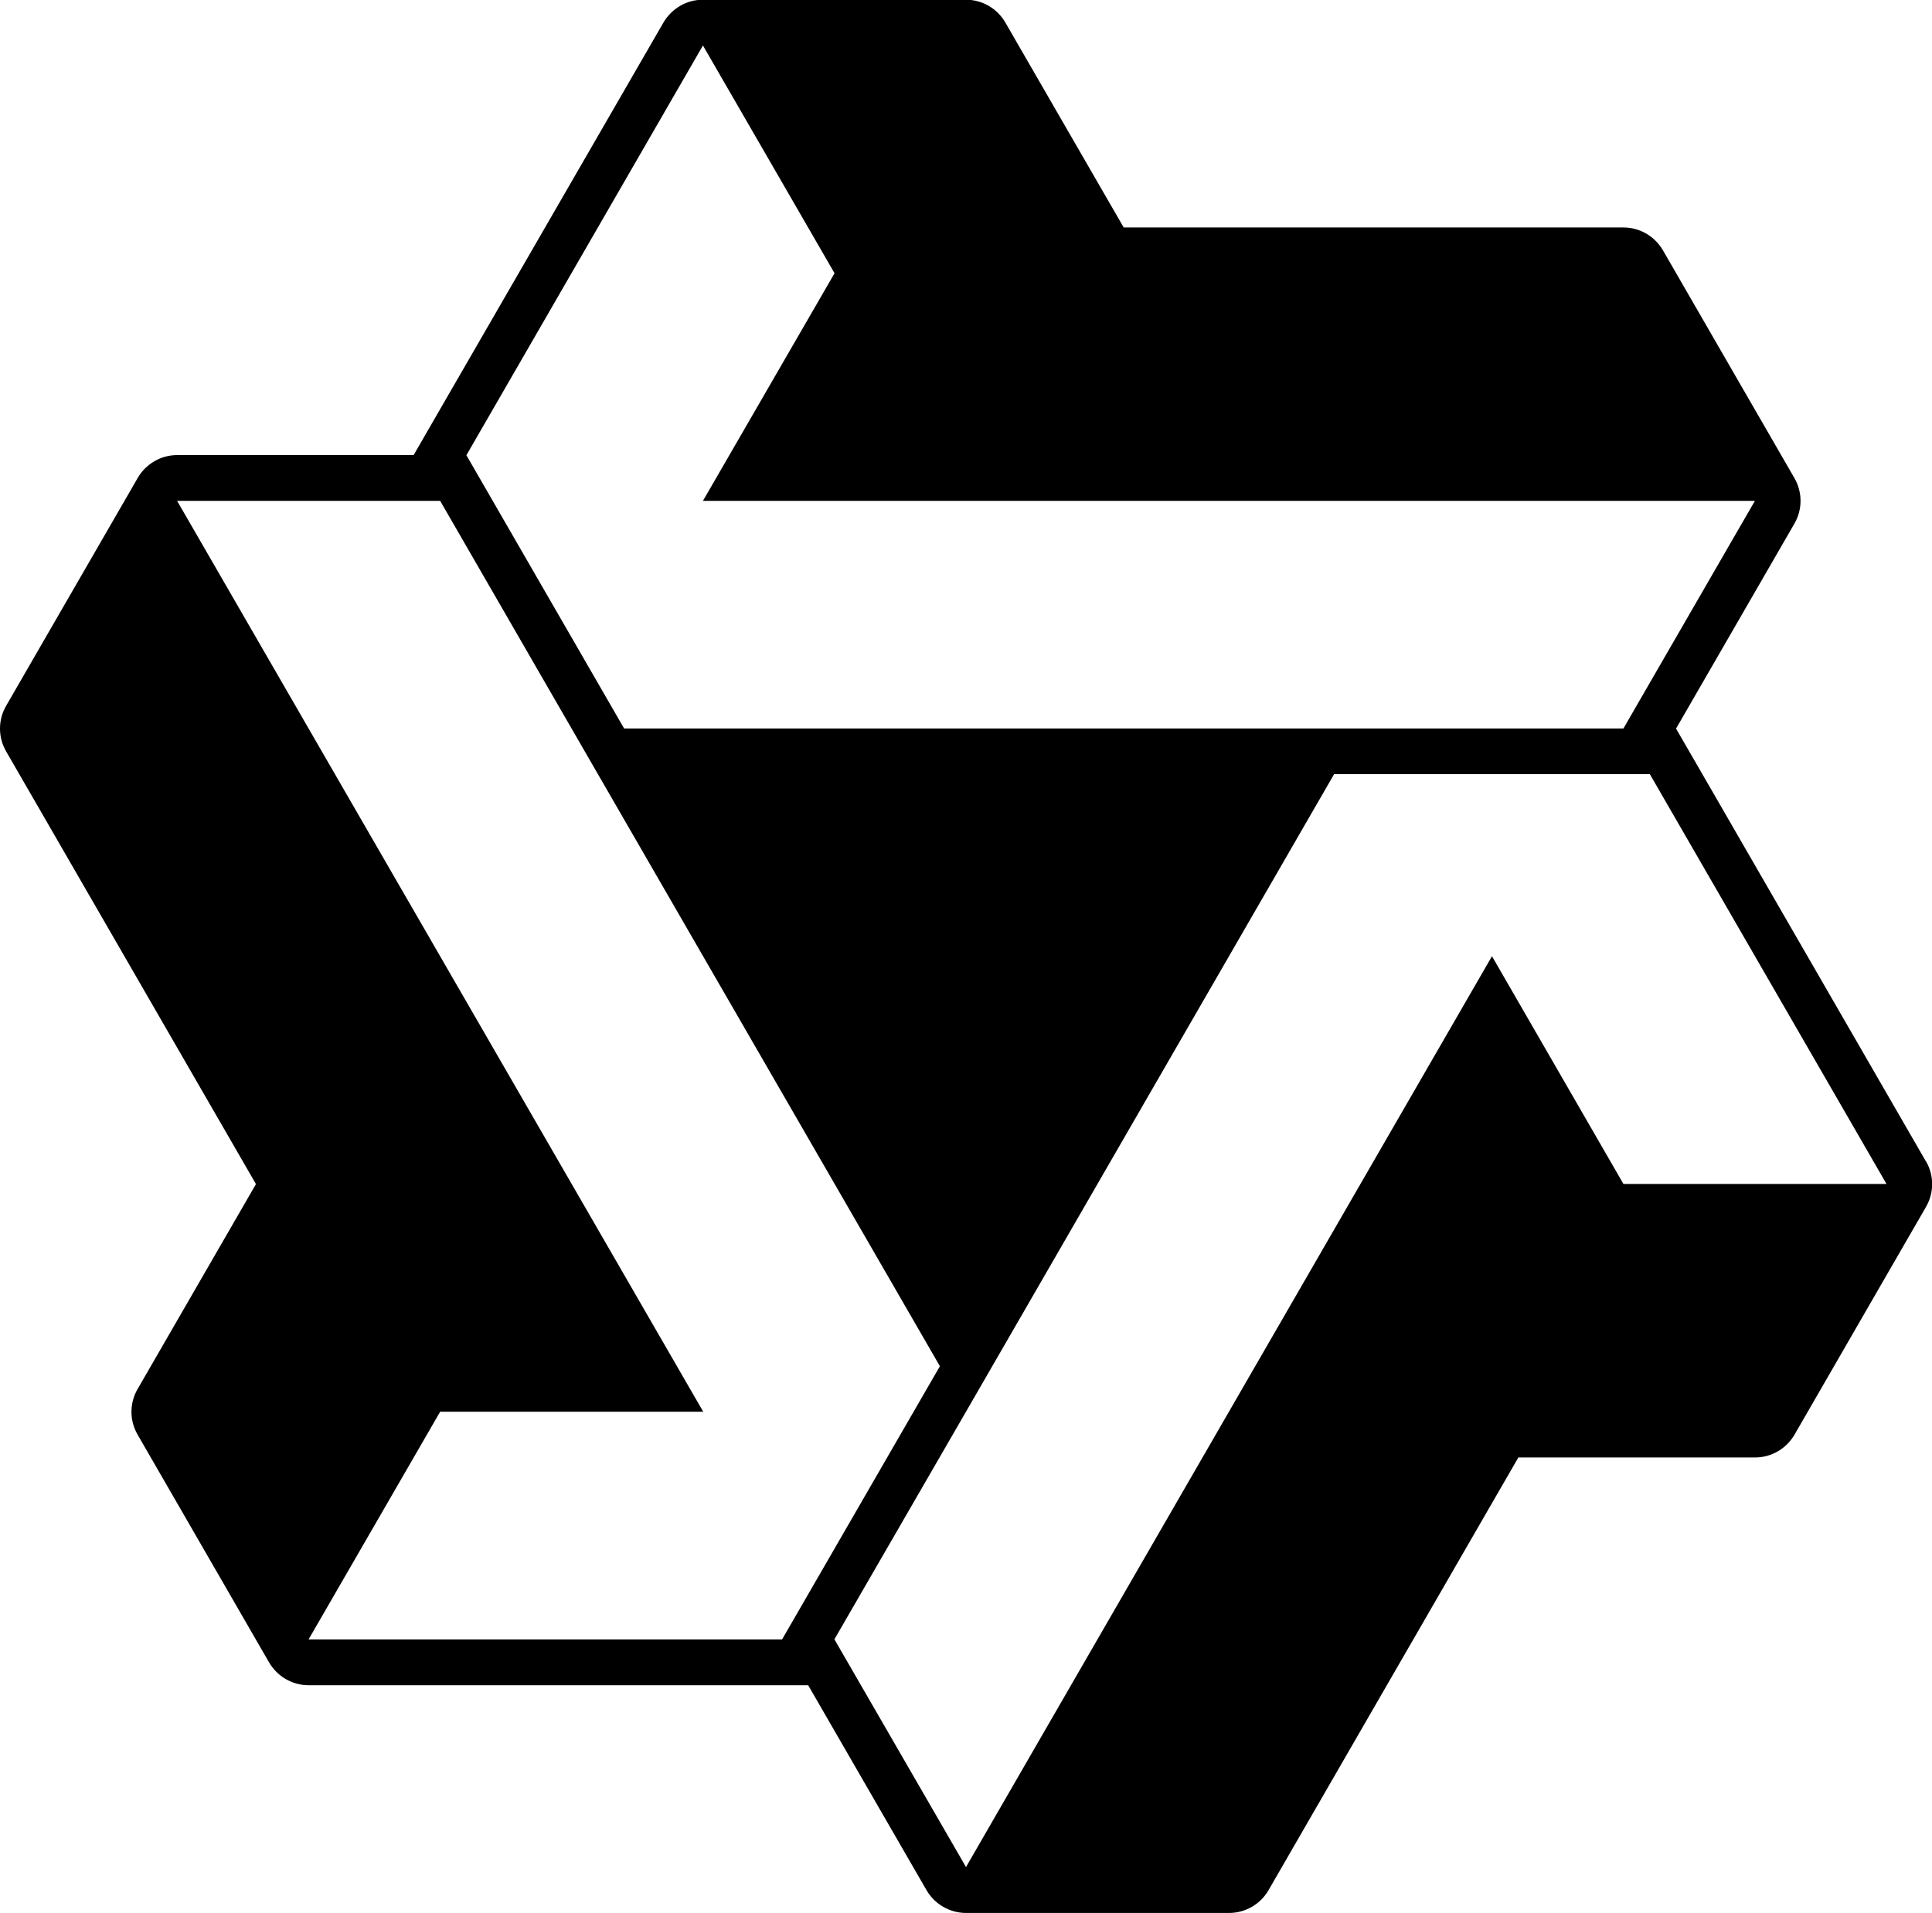
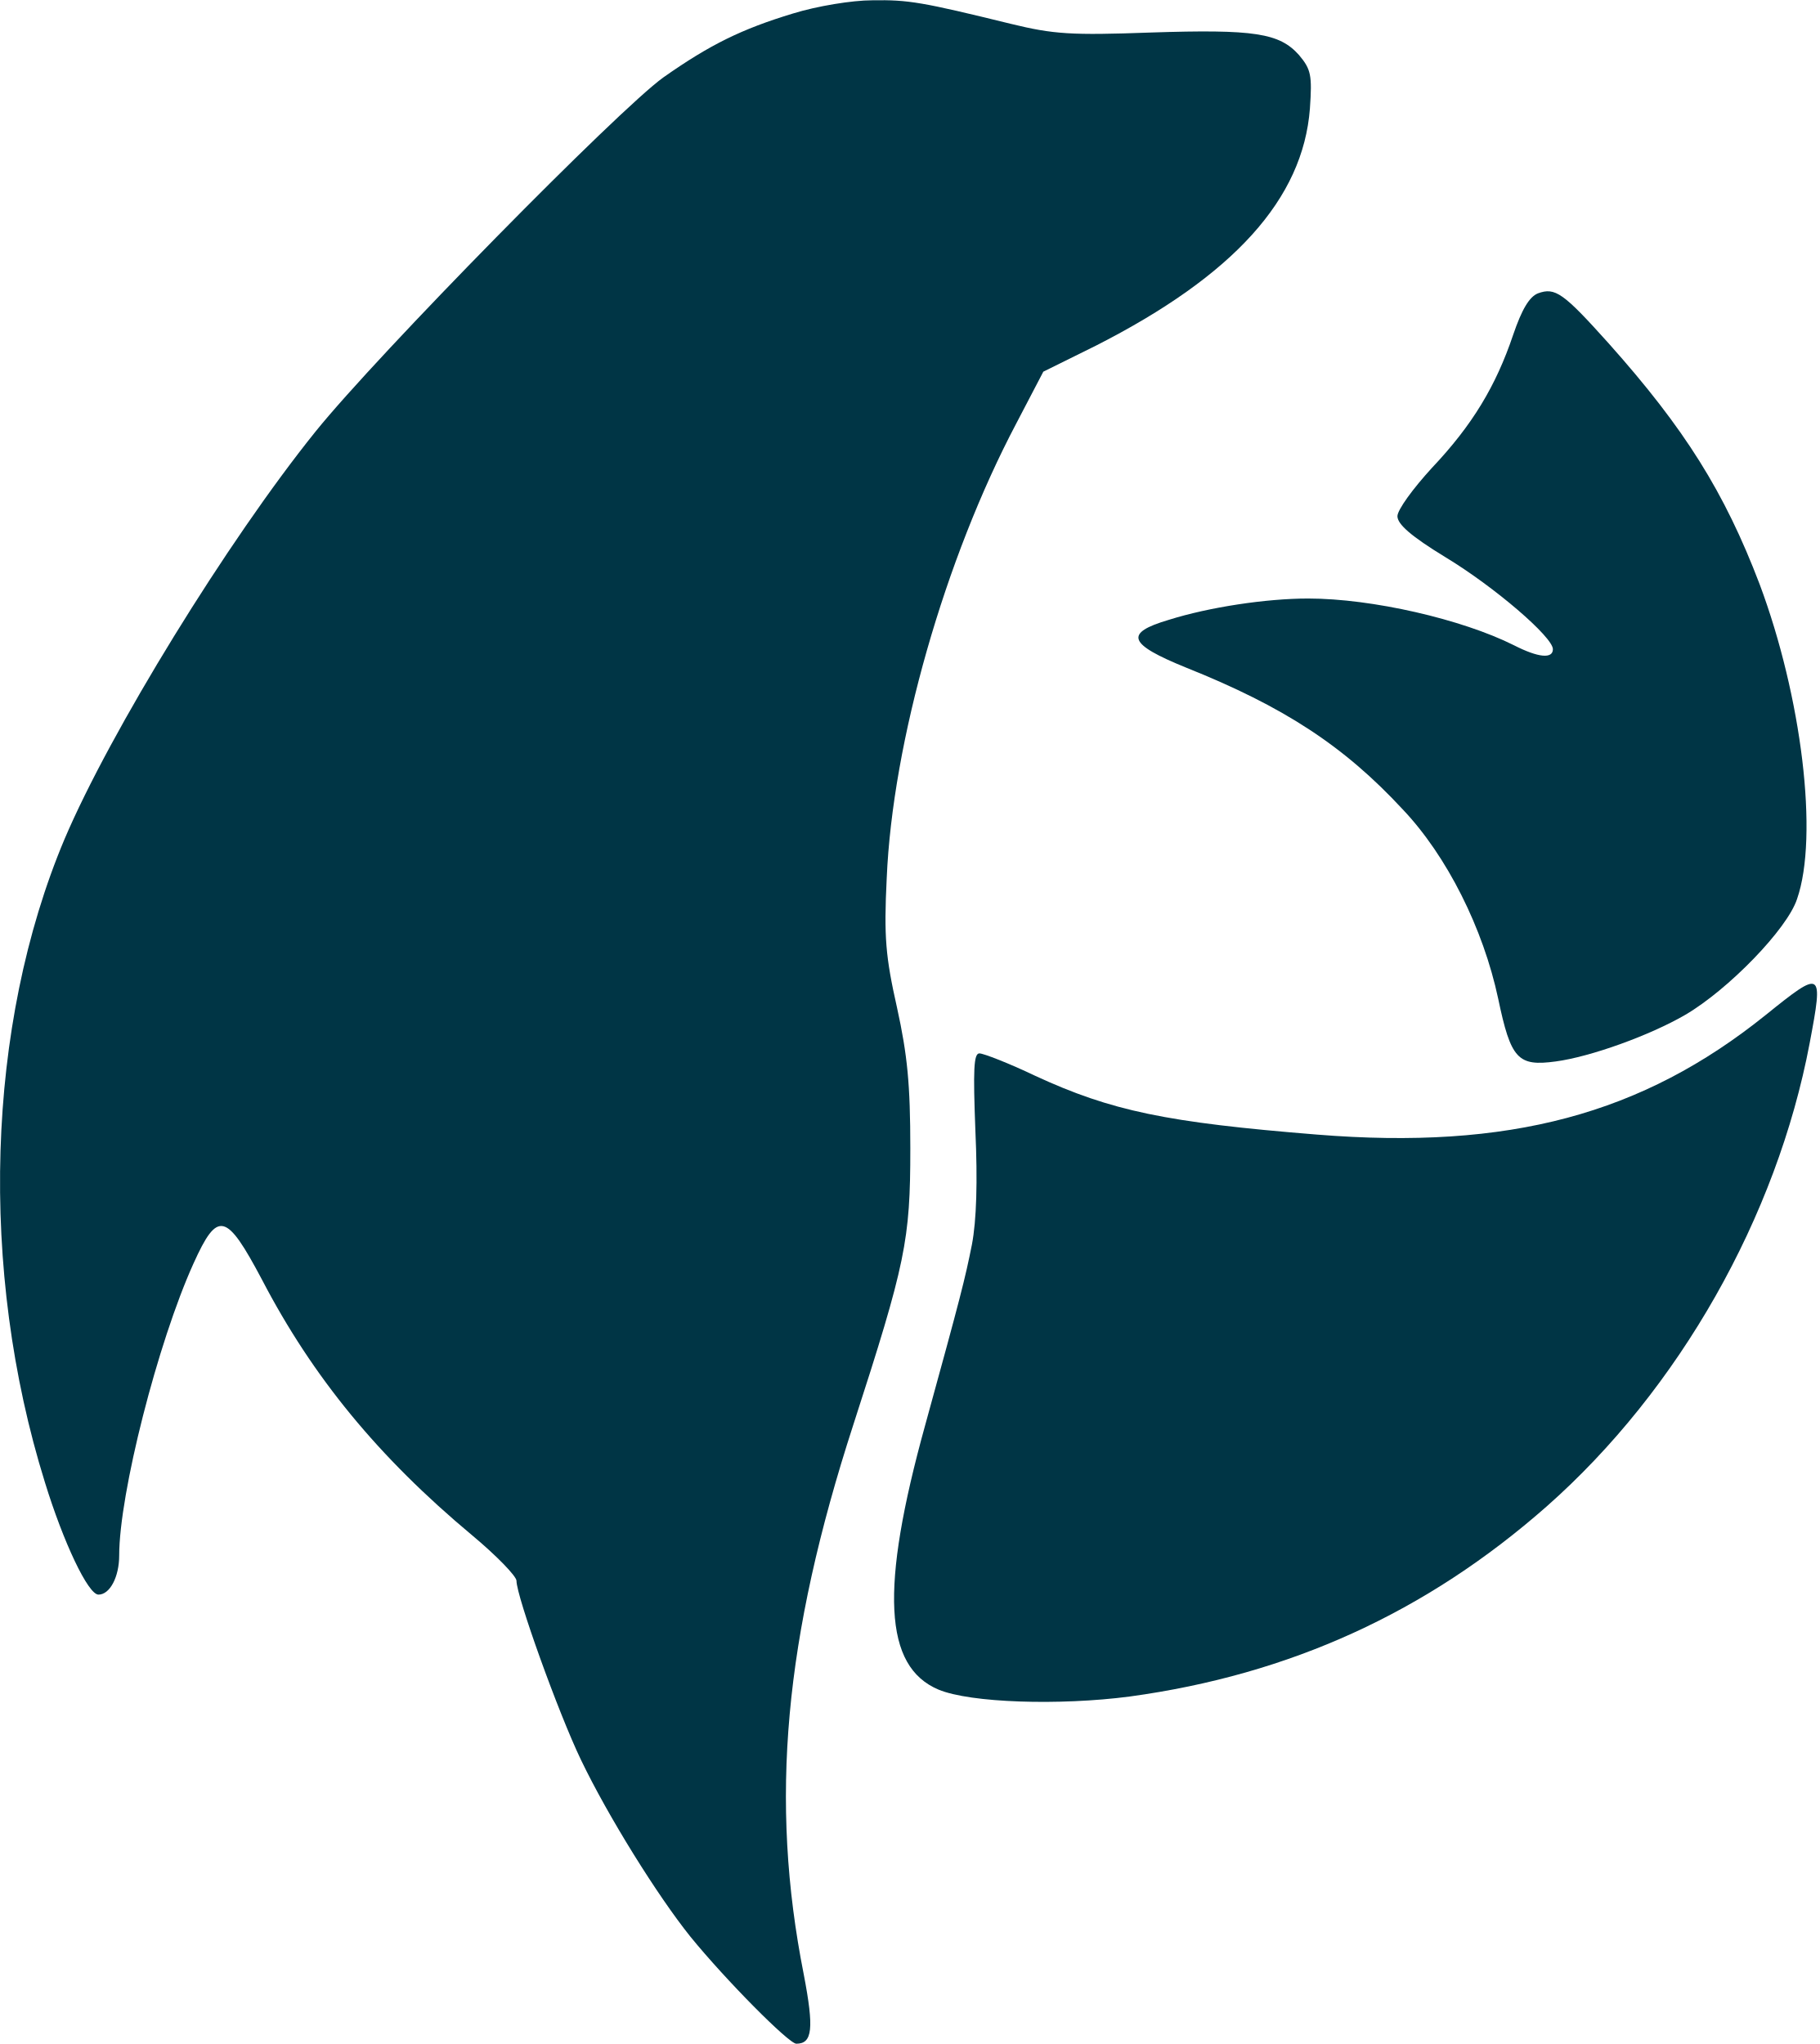
- <svg xmlns="http://www.w3.org/2000/svg" viewBox="0 0 141.38 140">
-   <path fill="#000000" d="m140.93 85-16.35-28.33-1.93-3.34 8.66-15a3.323 3.323 0 0 0 0-3.34l-9.62-16.67c-.3-.51-.72-.93-1.22-1.22s-1.07-.45-1.67-.45H82.23l-8.66-15a3.33 3.33 0 0 0-2.89-1.67H51.43c-.59 0-1.17.16-1.66.45-.5.29-.92.71-1.22 1.22L32.19 29.98l-1.92 3.33H12.96c-.59 0-1.17.16-1.66.45-.5.29-.93.71-1.22 1.22L.45 51.66a3.323 3.323 0 0 0 0 3.34l18.28 31.67-8.66 15a3.32 3.32 0 0 0 0 3.34l9.62 16.67c.3.51.72.93 1.22 1.22s1.07.45 1.67.45h36.56l8.66 15a3.35 3.35 0 0 0 2.89 1.67h19.25a3.34 3.34 0 0 0 2.89-1.67l18.28-31.67h17.32c.6 0 1.17-.16 1.67-.45s.92-.71 1.22-1.22l9.62-16.67a3.323 3.323 0 0 0 0-3.34ZM51.44 3.33 61.07 20l-9.63 16.66h76.98l-9.62 16.66H45.67l-11.54-20zM57.21 120H22.58l9.63-16.67h19.25l-38.5-66.67h19.25l9.62 16.67L68.78 100l-11.55 20Zm61.59-33.34-9.62-16.67-38.49 66.67-9.63-16.67 9.63-16.66 26.94-46.67h23.1l17.32 30z" />
+ <svg xmlns="http://www.w3.org/2000/svg" viewBox="0 0 316 355" fill="#003545" fill-rule="evenodd" clip-rule="evenodd" stroke-linejoin="round" stroke-miterlimit="2">
+   <g transform="matrix(0.1,0,0,-0.1,-30.29885,379.9508)">
+     <path d="M1680,3776C1591,3749 1536,3722 1455,3665C1377,3609 959,3184 851,3050C698,2860 494,2528 415,2342C279,2019 266,1594 381,1225C413,1121 456,1030 474,1030C494,1030 510,1061 510,1098C510,1205 577,1468 639,1605C681,1698 696,1694 758,1577C846,1408 960,1269 1123,1133C1165,1098 1200,1062 1200,1054C1200,1027 1273,824 1312,743C1359,645 1445,507 1502,436C1563,361 1673,250 1686,250C1714,250 1717,276 1699,370C1639,673 1665,955 1785,1325C1876,1606 1884,1645 1884,1805C1884,1916 1879,1967 1861,2049C1841,2138 1838,2172 1843,2274C1853,2511 1944,2829 2068,3064L2115,3154L2206,3199C2446,3321 2566,3454 2578,3611C2582,3669 2580,3679 2559,3704C2525,3742 2482,3749 2301,3743C2163,3738 2133,3740 2059,3758C1904,3796 1881,3800 1818,3799C1783,3799 1722,3789 1680,3776Z" fill-rule="nonzero" />
+     <path d="M2974,3290C2959,3284 2946,3262 2931,3218C2901,3129 2860,3061 2790,2987C2757,2951 2730,2914 2730,2903C2730,2889 2754,2868 2813,2832C2899,2780 3000,2693 3000,2672C3000,2655 2975,2657 2932,2679C2842,2724 2686,2760 2575,2760C2502,2760 2403,2745 2333,2723C2255,2700 2262,2681 2363,2640C2533,2572 2637,2504 2739,2394C2816,2313 2879,2187 2905,2065C2927,1960 2939,1947 3005,1956C3065,1964 3168,2001 3230,2037C3305,2081 3407,2186 3424,2238C3462,2347 3432,2590 3359,2785C3298,2945 3229,3055 3097,3203C3018,3291 3004,3301 2974,3290Z" fill-rule="nonzero" />
+     <path d="M3370,2037C3155,1864 2924,1802 2590,1829C2329,1850 2233,1870 2101,1931C2055,1953 2011,1970 2004,1970C1994,1970 1993,1941 1997,1836C2001,1748 1999,1680 1991,1638C1979,1578 1972,1550 1910,1325C1831,1040 1838,905 1933,865C1988,842 2143,837 2265,853C2543,891 2780,999 2989,1183C3219,1386 3389,1686 3446,1988C3470,2115 3468,2116 3370,2037Z" fill-rule="nonzero" />
+   </g>
</svg>
